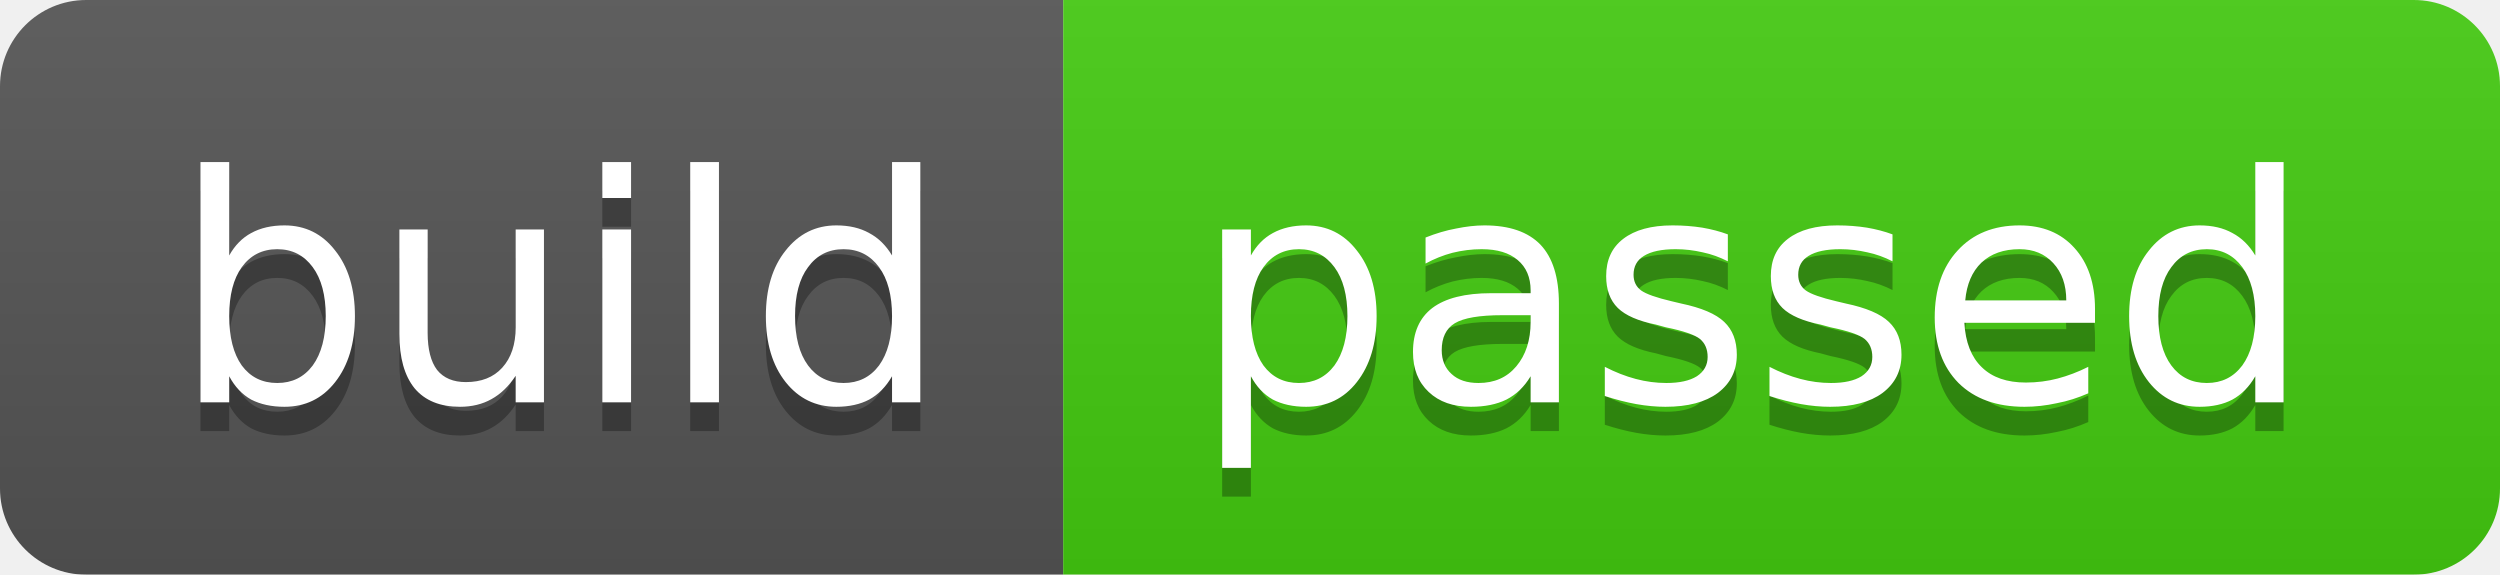
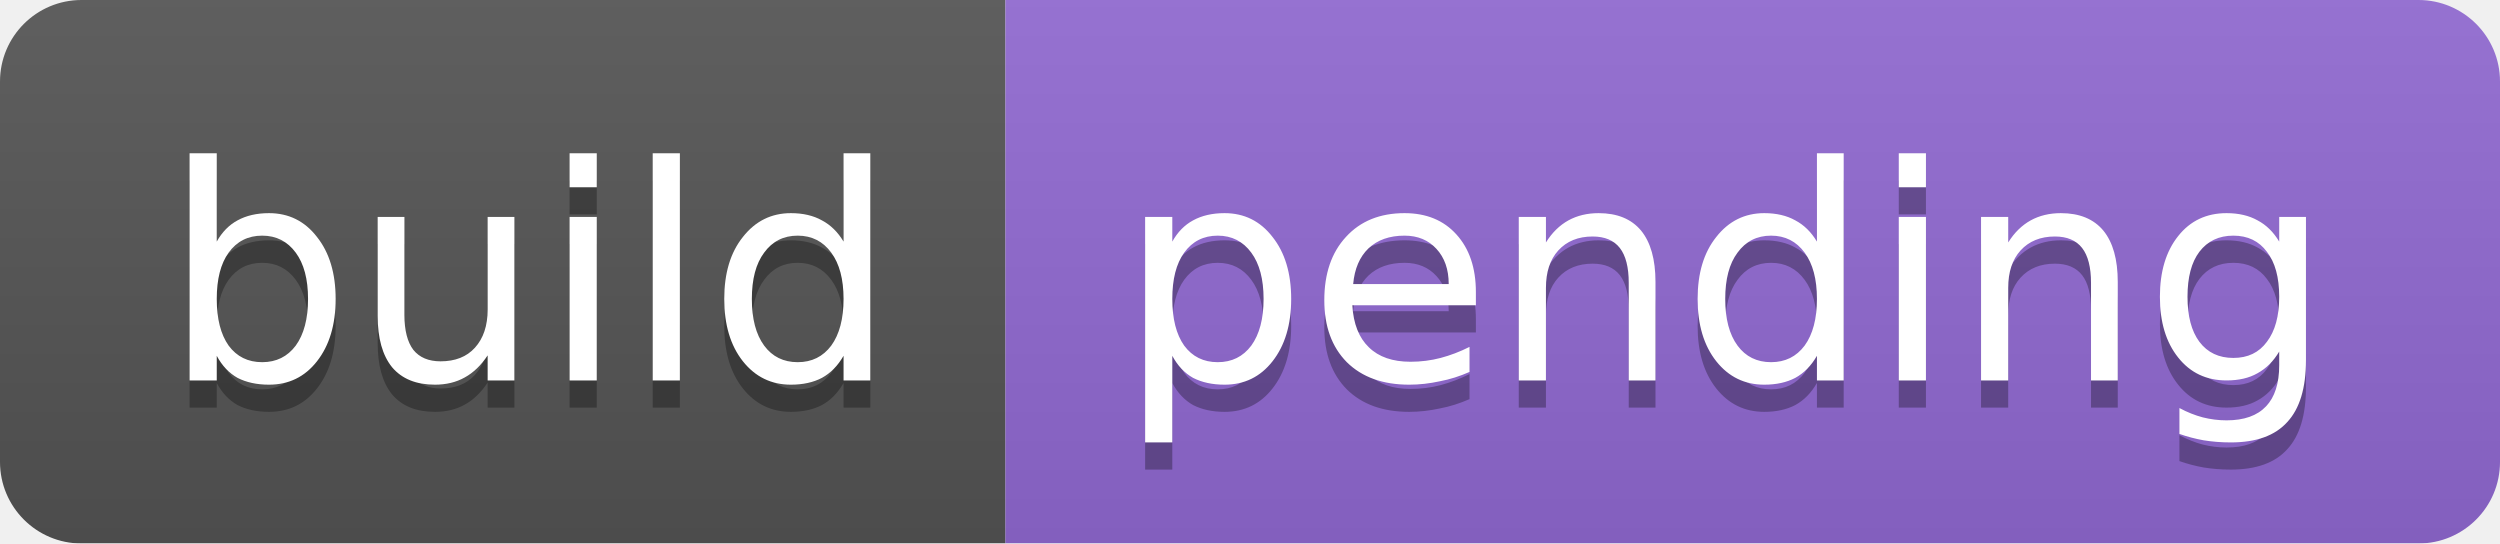
- <svg xmlns="http://www.w3.org/2000/svg" width="87" height="20">
+ <svg xmlns="http://www.w3.org/2000/svg" width="92" height="20">
  <linearGradient id="b" x2="0" y2="100%">
    <stop offset="0" stop-color="#bbb" stop-opacity=".1" />
    <stop offset="1" stop-opacity=".1" />
  </linearGradient>
  <mask id="a">
-     <rect width="87" height="20" rx="3" fill="#fff" />
+     <rect width="92" height="20" rx="3" fill="#fff" />
  </mask>
  <g mask="url(#a)">
    <path fill="#555" d="M0 0h37v20H0z" />
-     <path fill="#4c1" d="M37 0h50v20H37z" />
-     <path fill="url(#b)" d="M0 0h87v20H0z" />
+     <path fill="#926AD4" d="M37 0h55v20H37z" />
+     <path fill="url(#b)" d="M0 0h92v20H0z" />
  </g>
  <g fill="#fff" text-anchor="middle" font-family="DejaVu Sans,Verdana,Geneva,sans-serif" font-size="11">
    <text x="19.5" y="15" fill="#010101" fill-opacity=".3">build</text>
    <text x="19.5" y="14">build</text>
-     <text x="61" y="15" fill="#010101" fill-opacity=".3">passed</text>
-     <text x="61" y="14">passed</text>
+     <text x="63.5" y="15" fill="#010101" fill-opacity=".3">pending</text>
+     <text x="63.5" y="14">pending</text>
  </g>
</svg>
